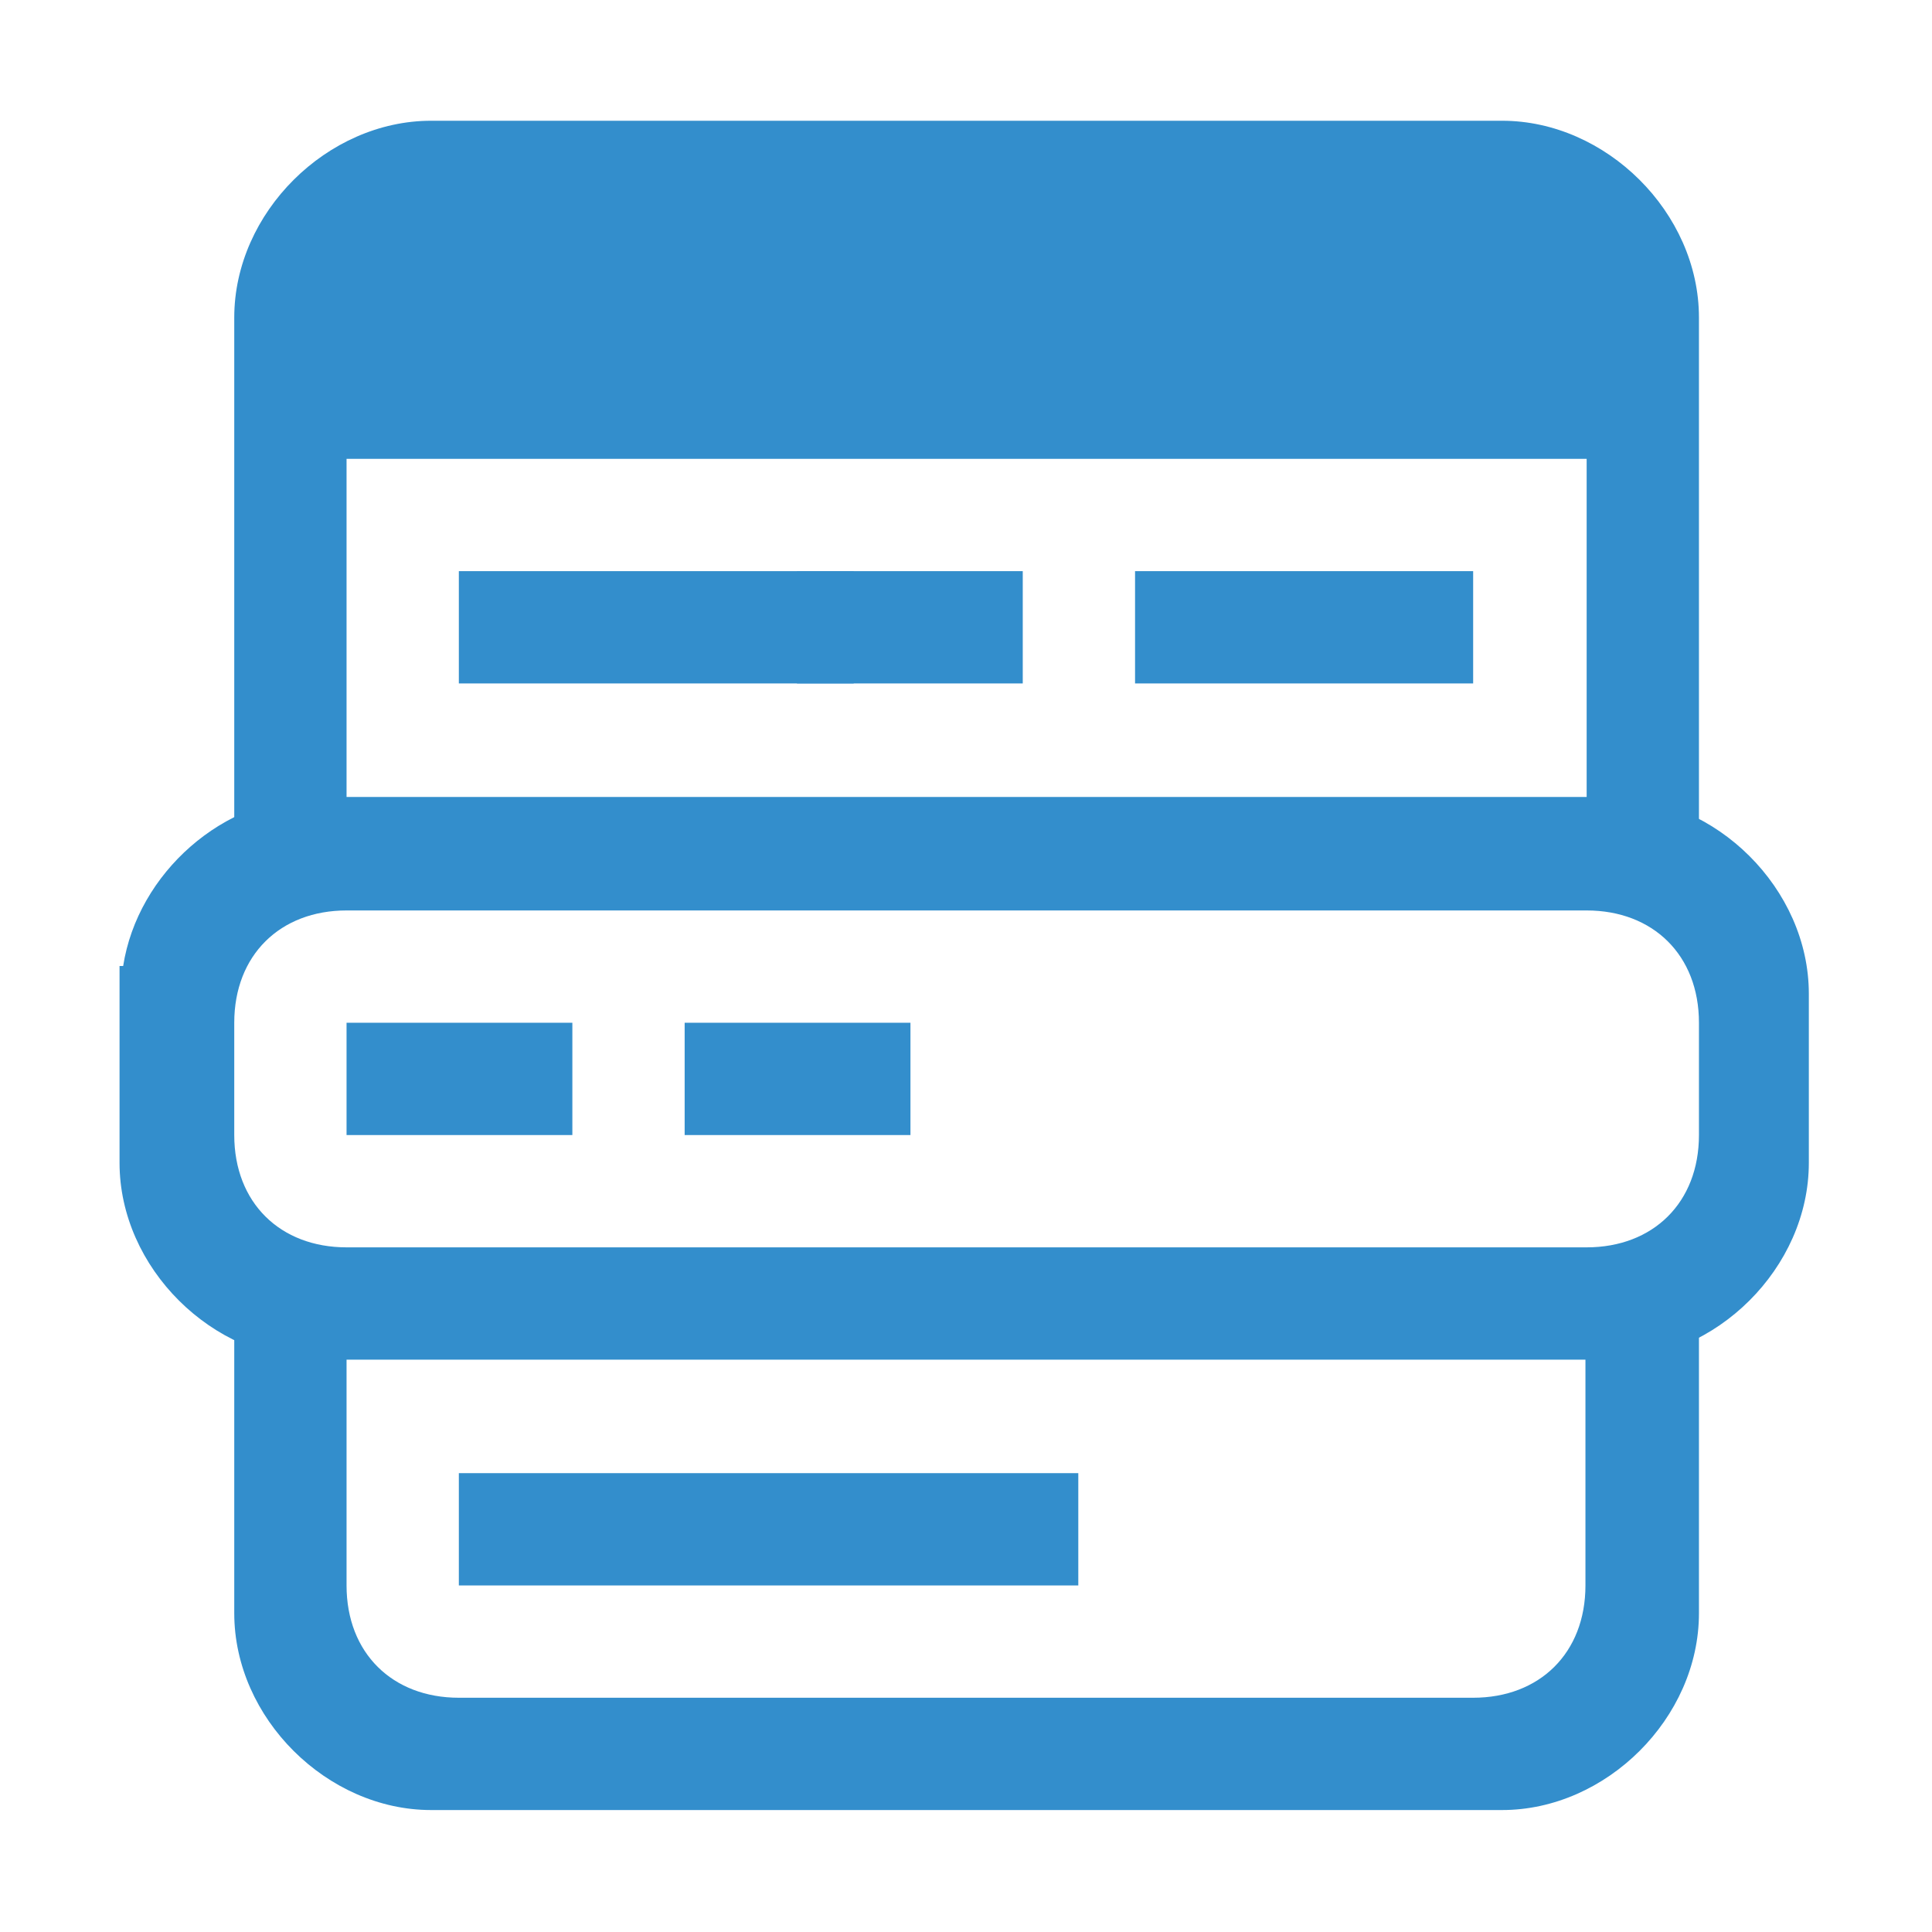
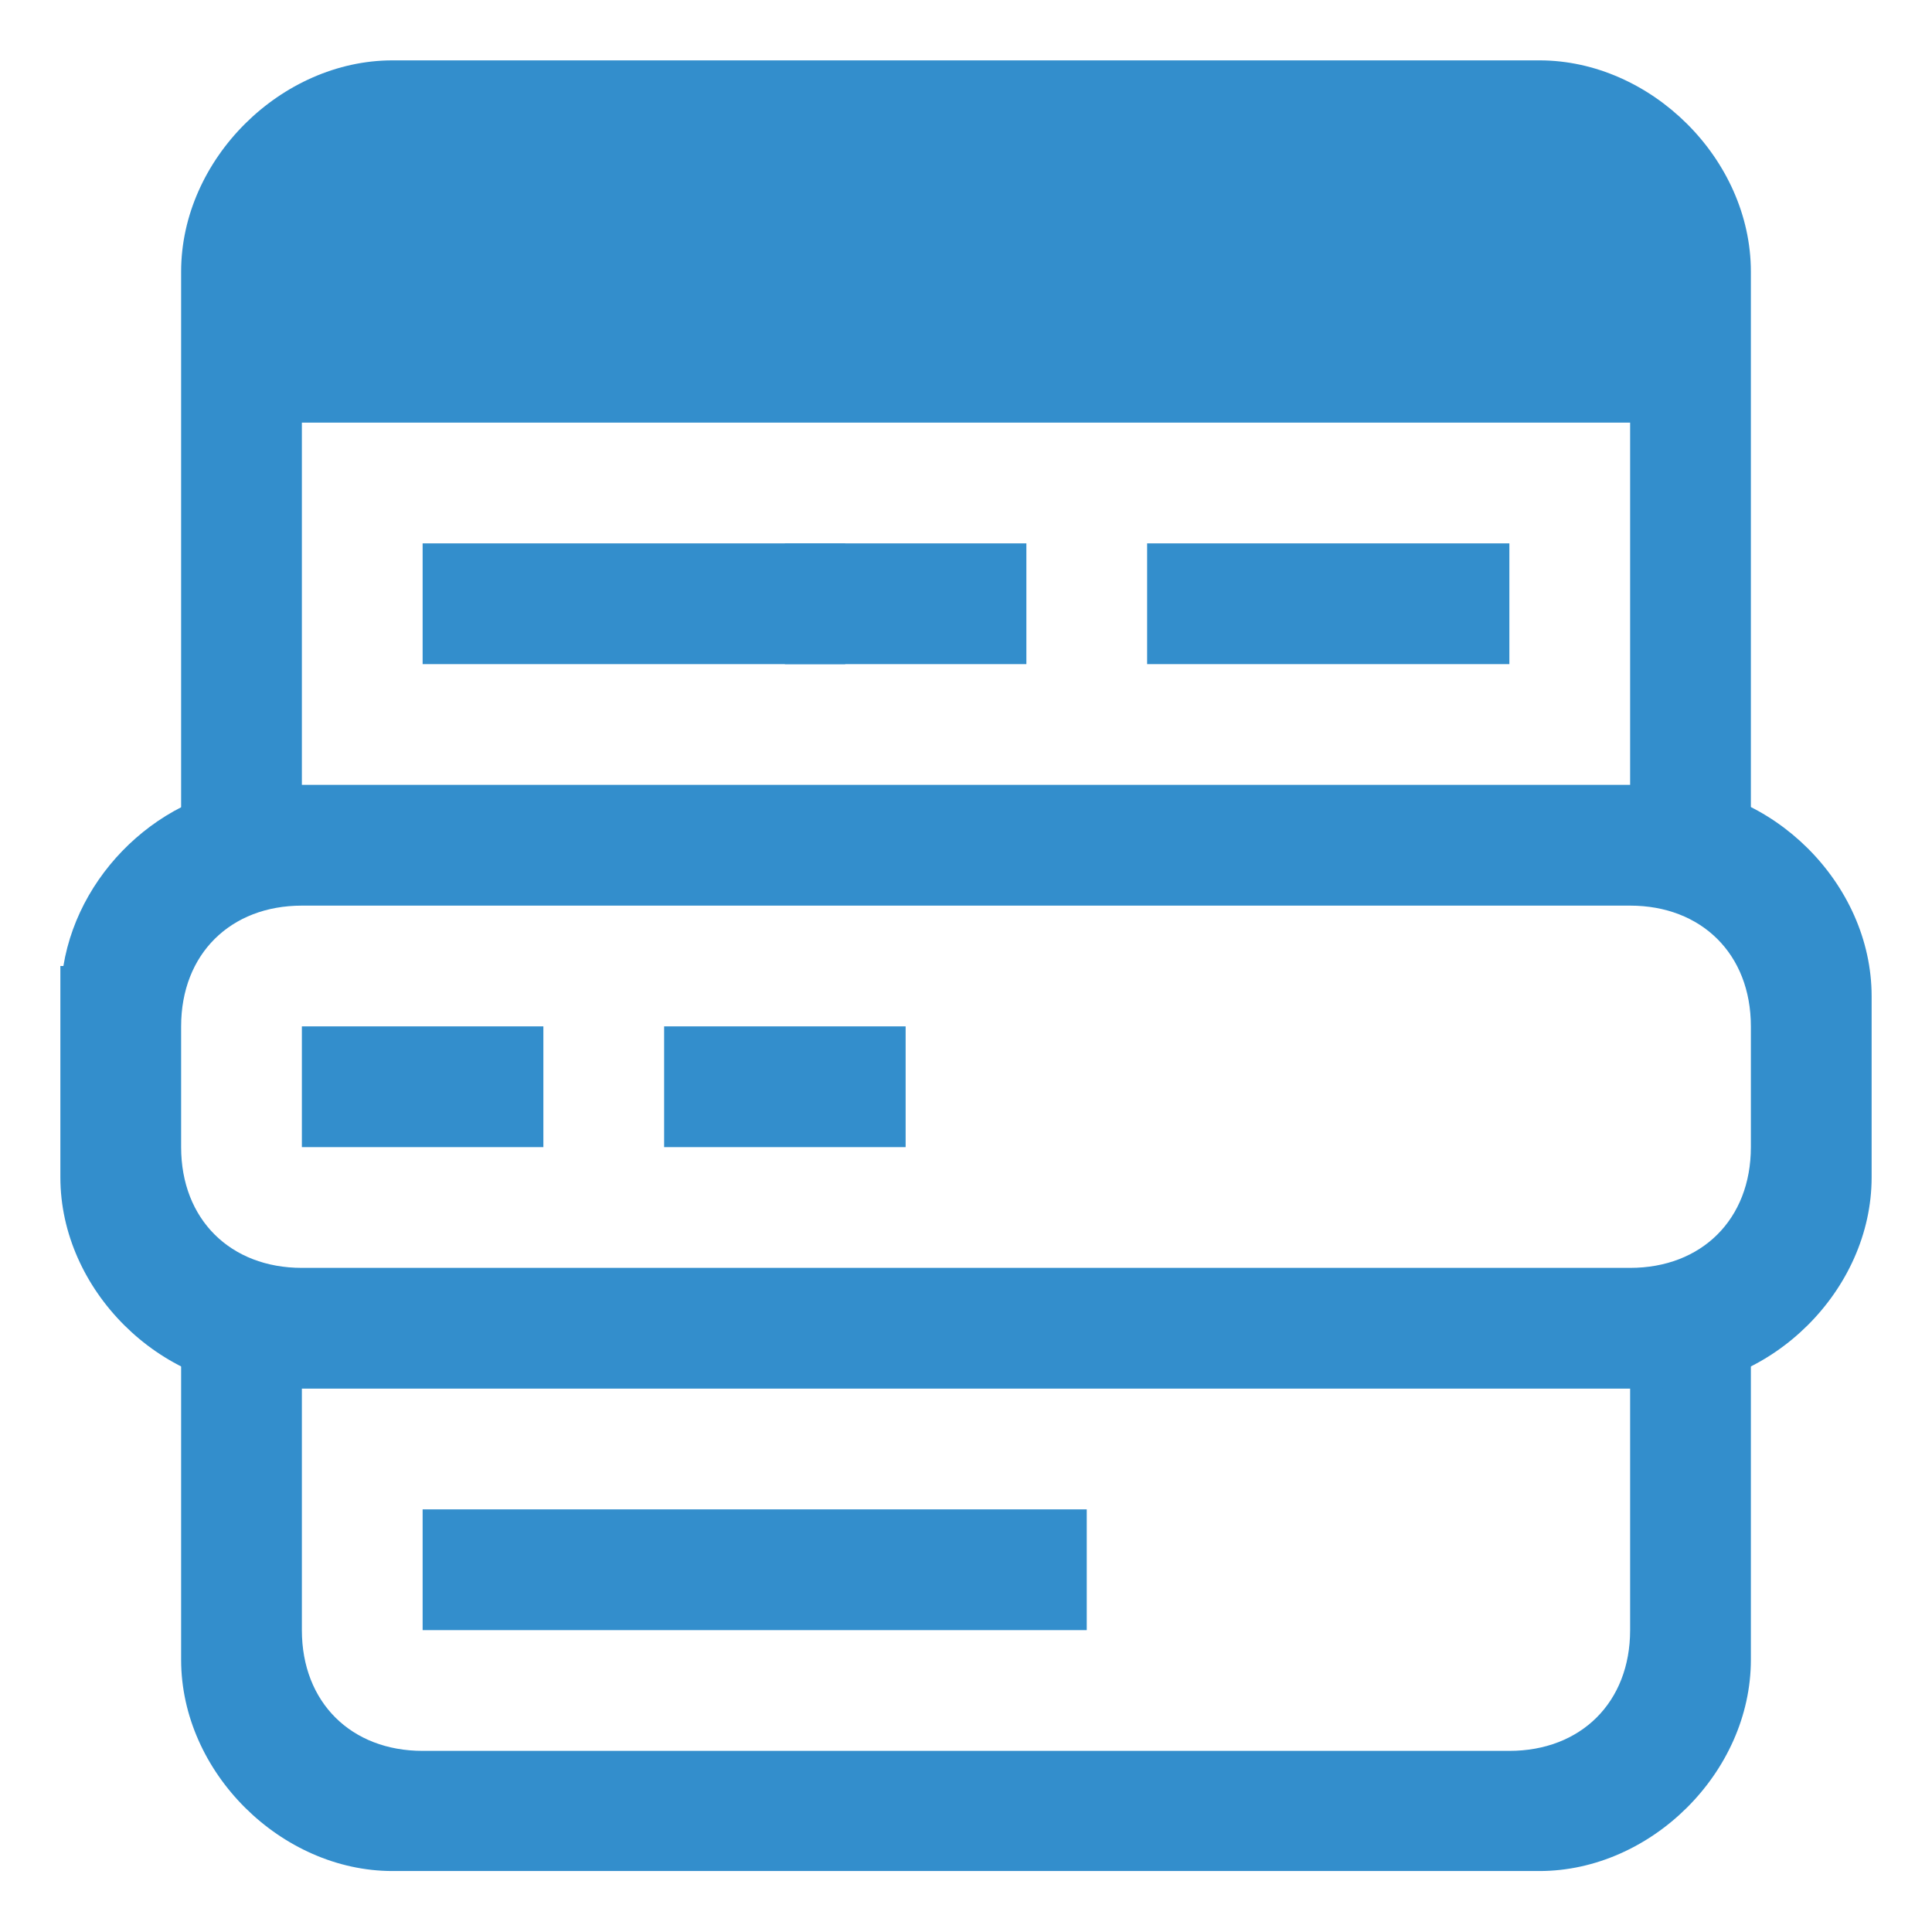
- <svg xmlns="http://www.w3.org/2000/svg" id="Layer_1" data-name="Layer 1" viewBox="0 0 16 16">
+ <svg xmlns="http://www.w3.org/2000/svg" id="Layer_1" data-name="Layer 1" viewBox="0 0 32 32">
  <defs>
    <style>
      .cls-1 {
        fill: #338ecc;
      }
    </style>
  </defs>
-   <path class="cls-1" d="m13.13,10.85v2.28c0,.56-.38.93-.93.93H3.8c-.55,0-.93-.37-.93-.93v-2.28h-.66c-.1,0-.18-.02-.27-.03v2.54c0,.87.77,1.63,1.63,1.63h8.87c.86,0,1.63-.76,1.63-1.63v-2.51h-.93Z" />
-   <path class="cls-1" d="m2.21,7.07h.66v-3.27h10.27v3.27h.93V2.63c0-.87-.77-1.63-1.63-1.63H3.57c-.86,0-1.63.76-1.63,1.63v4.47c.09-.01.18-.03.27-.03Z" />
-   <path class="cls-1" d="m13.37,6.6H2.63c-.78,0-1.49.63-1.61,1.4h-.03v1.63c0,.87.77,1.63,1.63,1.63h10.73c.86,0,1.63-.76,1.63-1.63v-1.4c0-.87-.77-1.63-1.63-1.63Zm.7,2.8c0,.56-.38.93-.93.93H2.87c-.55,0-.93-.37-.93-.93v-.93c0-.56.38-.93.93-.93h10.27c.55,0,.93.37.93.93v.93Z" />
-   <rect class="cls-1" x="3.8" y="12.2" width="5.13" height=".93" />
-   <rect class="cls-1" x="3.8" y="4.73" width="3.27" height=".93" />
-   <rect class="cls-1" x="6.6" y="4.73" width="1.87" height=".93" />
-   <rect class="cls-1" x="9.4" y="4.73" width="2.8" height=".93" />
-   <rect class="cls-1" x="2.87" y="8.47" width="1.87" height=".93" />
-   <rect class="cls-1" x="5.67" y="8.47" width="1.87" height=".93" />
+   <path class="cls-1" d="m27,22.11v4.89c0,1.2-.82,2-2,2H7c-1.18,0-2-.8-2-2v-4.89h-1.42c-.21,0-.39-.03-.58-.06v5.44c0,1.87,1.66,3.5,3.5,3.5h19c1.84,0,3.5-1.63,3.5-3.5v-5.39h-2Z" />
+   <path class="cls-1" d="m3.58,14.01h1.42v-7.01h22v7.01h2V4.5c0-1.87-1.66-3.5-3.5-3.5H6.5c-1.84,0-3.5,1.63-3.5,3.5v9.57c.19-.02.38-.06.58-.06Z" />
+   <path class="cls-1" d="m27.5,13H4.5c-1.67,0-3.18,1.35-3.45,3h-.05v3.5c0,1.87,1.66,3.5,3.5,3.5h23c1.84,0,3.5-1.63,3.5-3.5v-3c0-1.87-1.66-3.5-3.5-3.5Zm1.5,6c0,1.2-.82,2-2,2H5c-1.18,0-2-.8-2-2v-2c0-1.2.82-2,2-2h22c1.18,0,2,.8,2,2v2Z" />
+   <rect class="cls-1" x="7" y="25" width="11" height="2" />
+   <rect class="cls-1" x="7" y="9" width="7" height="2" />
+   <rect class="cls-1" x="13" y="9" width="4" height="2" />
+   <rect class="cls-1" x="19" y="9" width="6" height="2" />
+   <rect class="cls-1" x="5" y="17" width="4" height="2" />
+   <rect class="cls-1" x="11" y="17" width="4" height="2" />
</svg>
